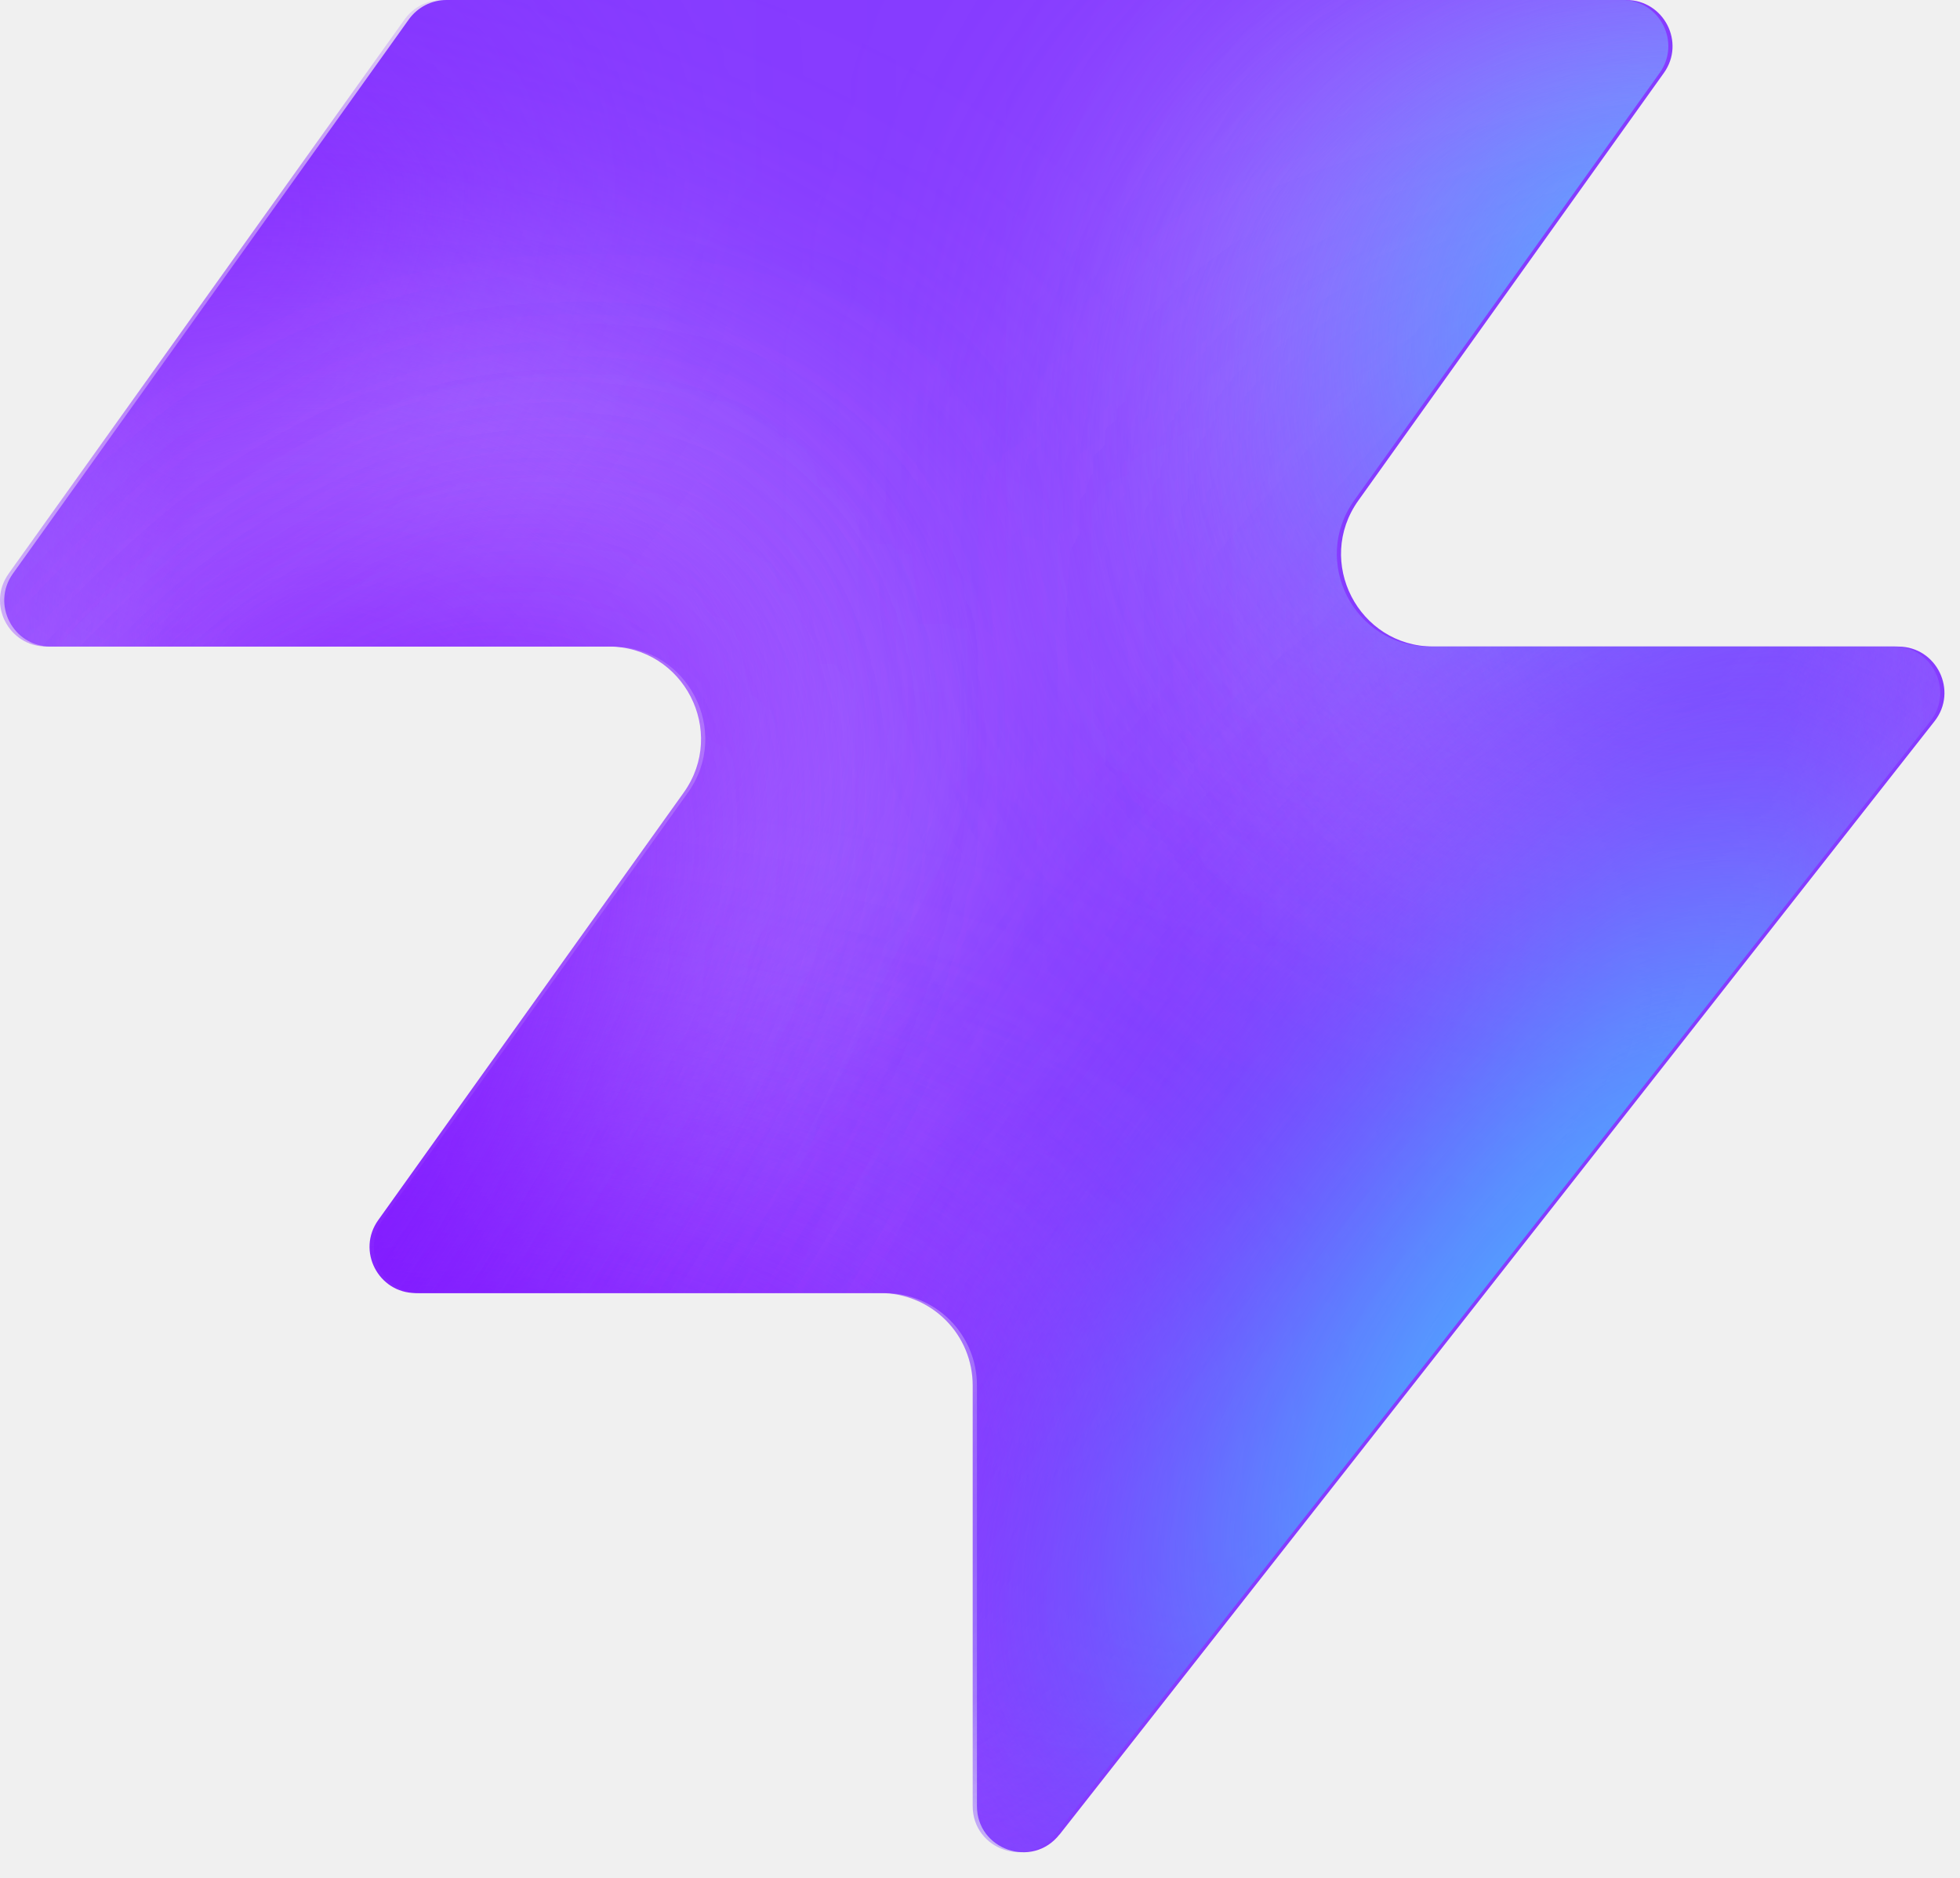
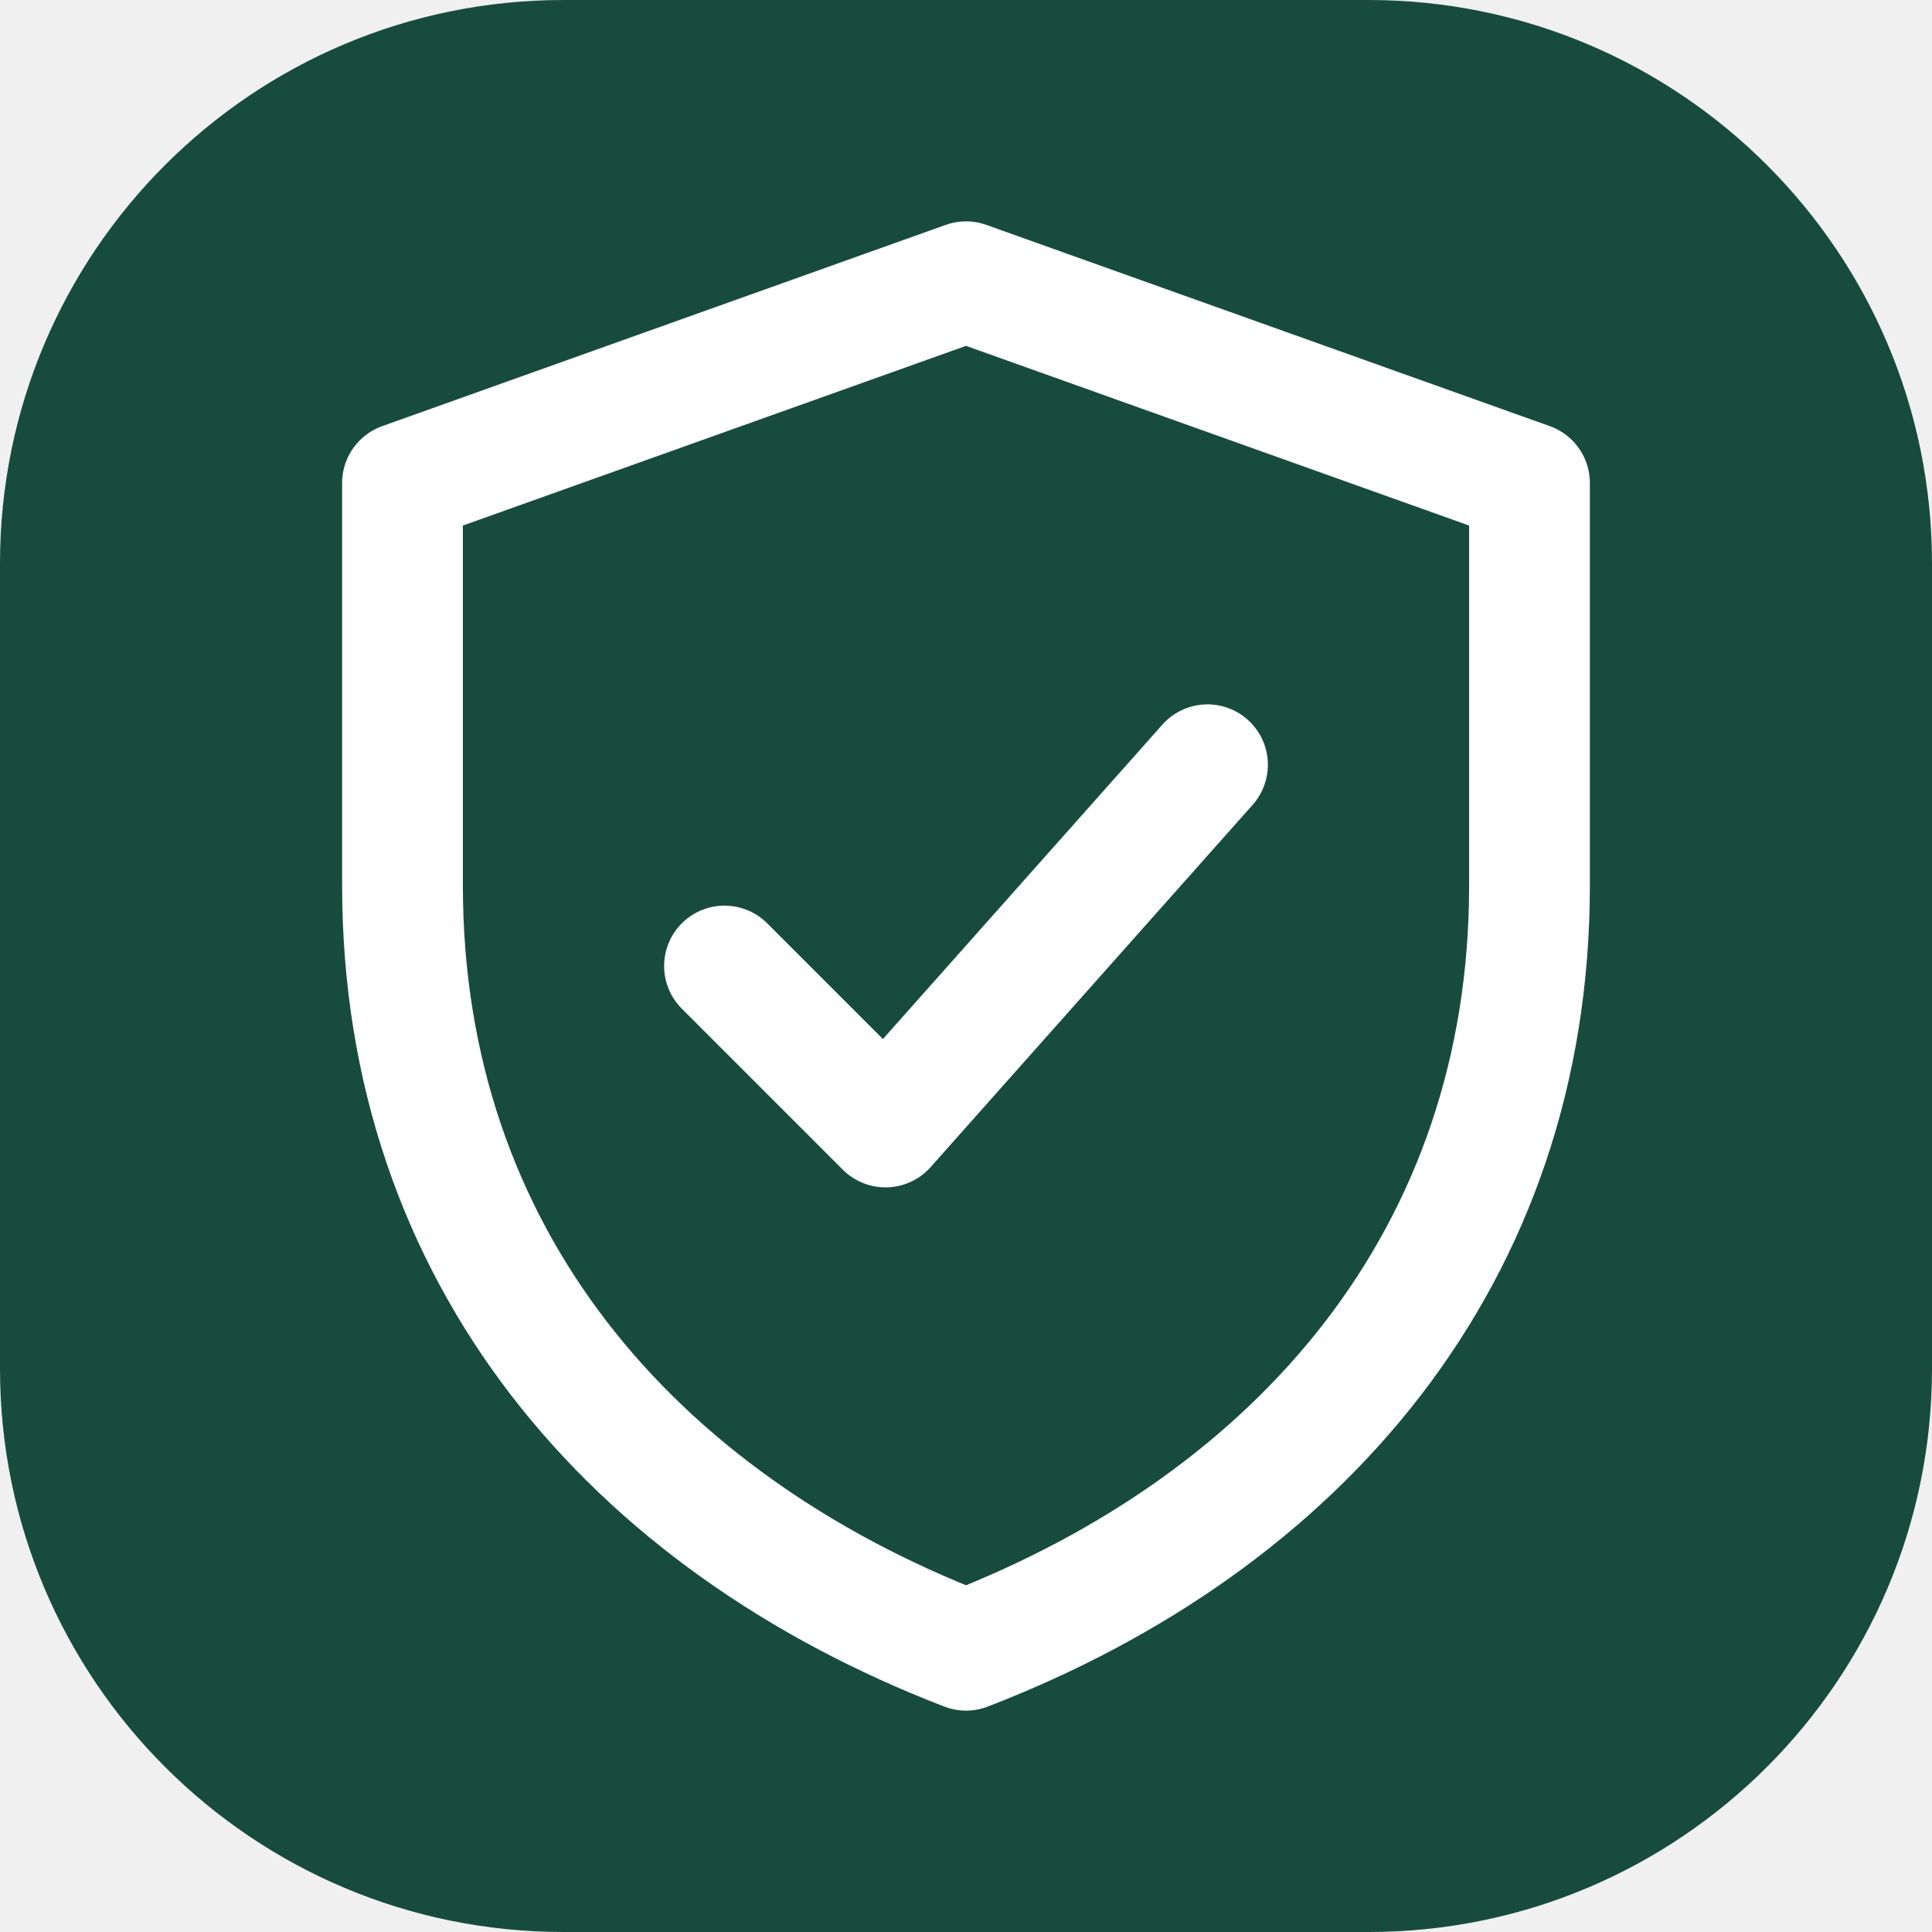
- <svg xmlns="http://www.w3.org/2000/svg" width="48" height="46" fill="none" viewBox="0 0 48 46">
-   <path fill="#863bff" d="M25.946 44.938c-.664.845-2.021.375-2.021-.698V33.937a2.26 2.26 0 0 0-2.262-2.262H10.287c-.92 0-1.456-1.04-.92-1.788l7.48-10.471c1.07-1.497 0-3.578-1.842-3.578H1.237c-.92 0-1.456-1.04-.92-1.788L10.013.474c.214-.297.556-.474.92-.474h28.894c.92 0 1.456 1.04.92 1.788l-7.48 10.471c-1.07 1.498 0 3.579 1.842 3.579h11.377c.943 0 1.473 1.088.89 1.83L25.947 44.94z" style="fill:#863bff;fill:color(display-p3 .525 .23 1);fill-opacity:1" />
-   <mask id="a" width="48" height="46" x="0" y="0" maskUnits="userSpaceOnUse" style="mask-type:alpha">
-     <path fill="#000" d="M25.842 44.938c-.664.844-2.021.375-2.021-.698V33.937a2.26 2.26 0 0 0-2.262-2.262H10.183c-.92 0-1.456-1.04-.92-1.788l7.48-10.471c1.07-1.498 0-3.579-1.842-3.579H1.133c-.92 0-1.456-1.04-.92-1.787L9.91.473c.214-.297.556-.474.92-.474h28.894c.92 0 1.456 1.04.92 1.788l-7.48 10.471c-1.07 1.498 0 3.578 1.842 3.578h11.377c.943 0 1.473 1.088.89 1.832L25.843 44.94z" style="fill:#000;fill-opacity:1" />
-   </mask>
-   <g mask="url(#a)">
-     <g filter="url(#b)">
-       <ellipse cx="5.508" cy="14.704" fill="#ede6ff" rx="5.508" ry="14.704" style="fill:#ede6ff;fill:color(display-p3 .927 .903 1);fill-opacity:1" transform="matrix(.00324 1 1 -.00324 -4.47 31.516)" />
-     </g>
-     <g filter="url(#c)">
-       <ellipse cx="10.399" cy="29.851" fill="#ede6ff" rx="10.399" ry="29.851" style="fill:#ede6ff;fill:color(display-p3 .927 .903 1);fill-opacity:1" transform="matrix(.00324 1 1 -.00324 -39.328 7.883)" />
-     </g>
-     <g filter="url(#d)">
-       <ellipse cx="5.508" cy="30.487" fill="#7e14ff" rx="5.508" ry="30.487" style="fill:#7e14ff;fill:color(display-p3 .492 .077 1);fill-opacity:1" transform="rotate(89.814 -25.913 -14.639)scale(1 -1)" />
-     </g>
-     <g filter="url(#e)">
-       <ellipse cx="5.508" cy="30.599" fill="#7e14ff" rx="5.508" ry="30.599" style="fill:#7e14ff;fill:color(display-p3 .492 .077 1);fill-opacity:1" transform="rotate(89.814 -32.644 -3.334)scale(1 -1)" />
-     </g>
-     <g filter="url(#f)">
-       <ellipse cx="5.508" cy="30.599" fill="#7e14ff" rx="5.508" ry="30.599" style="fill:#7e14ff;fill:color(display-p3 .492 .077 1);fill-opacity:1" transform="matrix(.00324 1 1 -.00324 -34.34 30.47)" />
-     </g>
-     <g filter="url(#g)">
-       <ellipse cx="14.072" cy="22.078" fill="#ede6ff" rx="14.072" ry="22.078" style="fill:#ede6ff;fill:color(display-p3 .927 .903 1);fill-opacity:1" transform="rotate(93.35 24.506 48.493)scale(-1 1)" />
-     </g>
-     <g filter="url(#h)">
-       <ellipse cx="3.47" cy="21.501" fill="#7e14ff" rx="3.47" ry="21.501" style="fill:#7e14ff;fill:color(display-p3 .492 .077 1);fill-opacity:1" transform="rotate(89.009 28.708 47.59)scale(-1 1)" />
-     </g>
-     <g filter="url(#i)">
-       <ellipse cx="3.47" cy="21.501" fill="#7e14ff" rx="3.47" ry="21.501" style="fill:#7e14ff;fill:color(display-p3 .492 .077 1);fill-opacity:1" transform="rotate(89.009 28.708 47.59)scale(-1 1)" />
-     </g>
-     <g filter="url(#j)">
-       <ellipse cx=".387" cy="8.972" fill="#7e14ff" rx="4.407" ry="29.108" style="fill:#7e14ff;fill:color(display-p3 .492 .077 1);fill-opacity:1" transform="rotate(39.51 .387 8.972)" />
-     </g>
-     <g filter="url(#k)">
-       <ellipse cx="47.523" cy="-6.092" fill="#7e14ff" rx="4.407" ry="29.108" style="fill:#7e14ff;fill:color(display-p3 .492 .077 1);fill-opacity:1" transform="rotate(37.892 47.523 -6.092)" />
-     </g>
-     <g filter="url(#l)">
-       <ellipse cx="41.412" cy="6.333" fill="#47bfff" rx="5.971" ry="9.665" style="fill:#47bfff;fill:color(display-p3 .28 .748 1);fill-opacity:1" transform="rotate(37.892 41.412 6.333)" />
-     </g>
-     <g filter="url(#m)">
-       <ellipse cx="-1.879" cy="38.332" fill="#7e14ff" rx="4.407" ry="29.108" style="fill:#7e14ff;fill:color(display-p3 .492 .077 1);fill-opacity:1" transform="rotate(37.892 -1.88 38.332)" />
-     </g>
-     <g filter="url(#n)">
-       <ellipse cx="-1.879" cy="38.332" fill="#7e14ff" rx="4.407" ry="29.108" style="fill:#7e14ff;fill:color(display-p3 .492 .077 1);fill-opacity:1" transform="rotate(37.892 -1.88 38.332)" />
-     </g>
-     <g filter="url(#o)">
-       <ellipse cx="35.651" cy="29.907" fill="#7e14ff" rx="4.407" ry="29.108" style="fill:#7e14ff;fill:color(display-p3 .492 .077 1);fill-opacity:1" transform="rotate(37.892 35.651 29.907)" />
-     </g>
-     <g filter="url(#p)">
-       <ellipse cx="38.418" cy="32.4" fill="#47bfff" rx="5.971" ry="15.297" style="fill:#47bfff;fill:color(display-p3 .28 .748 1);fill-opacity:1" transform="rotate(37.892 38.418 32.4)" />
-     </g>
-   </g>
-   <defs>
-     <filter id="b" width="60.045" height="41.654" x="-19.77" y="16.149" color-interpolation-filters="sRGB" filterUnits="userSpaceOnUse">
-       <feFlood flood-opacity="0" result="BackgroundImageFix" />
-       <feBlend in="SourceGraphic" in2="BackgroundImageFix" result="shape" />
-       <feGaussianBlur result="effect1_foregroundBlur_2002_17158" stdDeviation="7.659" />
-     </filter>
-     <filter id="c" width="90.34" height="51.437" x="-54.613" y="-7.533" color-interpolation-filters="sRGB" filterUnits="userSpaceOnUse">
-       <feFlood flood-opacity="0" result="BackgroundImageFix" />
-       <feBlend in="SourceGraphic" in2="BackgroundImageFix" result="shape" />
-       <feGaussianBlur result="effect1_foregroundBlur_2002_17158" stdDeviation="7.659" />
-     </filter>
-     <filter id="d" width="79.355" height="29.4" x="-49.64" y="2.03" color-interpolation-filters="sRGB" filterUnits="userSpaceOnUse">
-       <feFlood flood-opacity="0" result="BackgroundImageFix" />
-       <feBlend in="SourceGraphic" in2="BackgroundImageFix" result="shape" />
-       <feGaussianBlur result="effect1_foregroundBlur_2002_17158" stdDeviation="4.596" />
-     </filter>
-     <filter id="e" width="79.579" height="29.4" x="-45.045" y="20.029" color-interpolation-filters="sRGB" filterUnits="userSpaceOnUse">
-       <feFlood flood-opacity="0" result="BackgroundImageFix" />
-       <feBlend in="SourceGraphic" in2="BackgroundImageFix" result="shape" />
-       <feGaussianBlur result="effect1_foregroundBlur_2002_17158" stdDeviation="4.596" />
-     </filter>
-     <filter id="f" width="79.579" height="29.4" x="-43.513" y="21.178" color-interpolation-filters="sRGB" filterUnits="userSpaceOnUse">
-       <feFlood flood-opacity="0" result="BackgroundImageFix" />
-       <feBlend in="SourceGraphic" in2="BackgroundImageFix" result="shape" />
-       <feGaussianBlur result="effect1_foregroundBlur_2002_17158" stdDeviation="4.596" />
-     </filter>
-     <filter id="g" width="74.749" height="58.852" x="15.756" y="-17.901" color-interpolation-filters="sRGB" filterUnits="userSpaceOnUse">
-       <feFlood flood-opacity="0" result="BackgroundImageFix" />
-       <feBlend in="SourceGraphic" in2="BackgroundImageFix" result="shape" />
-       <feGaussianBlur result="effect1_foregroundBlur_2002_17158" stdDeviation="7.659" />
-     </filter>
-     <filter id="h" width="61.377" height="25.362" x="23.548" y="2.284" color-interpolation-filters="sRGB" filterUnits="userSpaceOnUse">
-       <feFlood flood-opacity="0" result="BackgroundImageFix" />
-       <feBlend in="SourceGraphic" in2="BackgroundImageFix" result="shape" />
-       <feGaussianBlur result="effect1_foregroundBlur_2002_17158" stdDeviation="4.596" />
-     </filter>
-     <filter id="i" width="61.377" height="25.362" x="23.548" y="2.284" color-interpolation-filters="sRGB" filterUnits="userSpaceOnUse">
-       <feFlood flood-opacity="0" result="BackgroundImageFix" />
-       <feBlend in="SourceGraphic" in2="BackgroundImageFix" result="shape" />
-       <feGaussianBlur result="effect1_foregroundBlur_2002_17158" stdDeviation="4.596" />
-     </filter>
-     <filter id="j" width="56.045" height="63.649" x="-27.636" y="-22.853" color-interpolation-filters="sRGB" filterUnits="userSpaceOnUse">
-       <feFlood flood-opacity="0" result="BackgroundImageFix" />
-       <feBlend in="SourceGraphic" in2="BackgroundImageFix" result="shape" />
-       <feGaussianBlur result="effect1_foregroundBlur_2002_17158" stdDeviation="4.596" />
-     </filter>
-     <filter id="k" width="54.814" height="64.646" x="20.116" y="-38.415" color-interpolation-filters="sRGB" filterUnits="userSpaceOnUse">
-       <feFlood flood-opacity="0" result="BackgroundImageFix" />
-       <feBlend in="SourceGraphic" in2="BackgroundImageFix" result="shape" />
-       <feGaussianBlur result="effect1_foregroundBlur_2002_17158" stdDeviation="4.596" />
-     </filter>
-     <filter id="l" width="33.541" height="35.313" x="24.641" y="-11.323" color-interpolation-filters="sRGB" filterUnits="userSpaceOnUse">
-       <feFlood flood-opacity="0" result="BackgroundImageFix" />
-       <feBlend in="SourceGraphic" in2="BackgroundImageFix" result="shape" />
-       <feGaussianBlur result="effect1_foregroundBlur_2002_17158" stdDeviation="4.596" />
-     </filter>
-     <filter id="m" width="54.814" height="64.646" x="-29.286" y="6.009" color-interpolation-filters="sRGB" filterUnits="userSpaceOnUse">
-       <feFlood flood-opacity="0" result="BackgroundImageFix" />
-       <feBlend in="SourceGraphic" in2="BackgroundImageFix" result="shape" />
-       <feGaussianBlur result="effect1_foregroundBlur_2002_17158" stdDeviation="4.596" />
-     </filter>
-     <filter id="n" width="54.814" height="64.646" x="-29.286" y="6.009" color-interpolation-filters="sRGB" filterUnits="userSpaceOnUse">
-       <feFlood flood-opacity="0" result="BackgroundImageFix" />
-       <feBlend in="SourceGraphic" in2="BackgroundImageFix" result="shape" />
-       <feGaussianBlur result="effect1_foregroundBlur_2002_17158" stdDeviation="4.596" />
-     </filter>
-     <filter id="o" width="54.814" height="64.646" x="8.244" y="-2.416" color-interpolation-filters="sRGB" filterUnits="userSpaceOnUse">
-       <feFlood flood-opacity="0" result="BackgroundImageFix" />
-       <feBlend in="SourceGraphic" in2="BackgroundImageFix" result="shape" />
-       <feGaussianBlur result="effect1_foregroundBlur_2002_17158" stdDeviation="4.596" />
-     </filter>
-     <filter id="p" width="39.409" height="43.623" x="18.713" y="10.588" color-interpolation-filters="sRGB" filterUnits="userSpaceOnUse">
-       <feFlood flood-opacity="0" result="BackgroundImageFix" />
-       <feBlend in="SourceGraphic" in2="BackgroundImageFix" result="shape" />
-       <feGaussianBlur result="effect1_foregroundBlur_2002_17158" stdDeviation="4.596" />
-     </filter>
-   </defs>
+ <svg xmlns="http://www.w3.org/2000/svg" viewBox="0 0 48 48">
+   <rect width="48" height="48" rx="14" fill="#174C3C" />
+   <path d="M24 7 38 12v10c0 9.2-5.7 15.8-14 19-8.3-3.2-14-9.8-14-19V12l14-5Z" fill="none" stroke="#fff" stroke-linejoin="round" stroke-width="3" />
+   <path d="m18 24 4 4 8-9" fill="none" stroke="#fff" stroke-linecap="round" stroke-linejoin="round" stroke-width="3" />
</svg>
